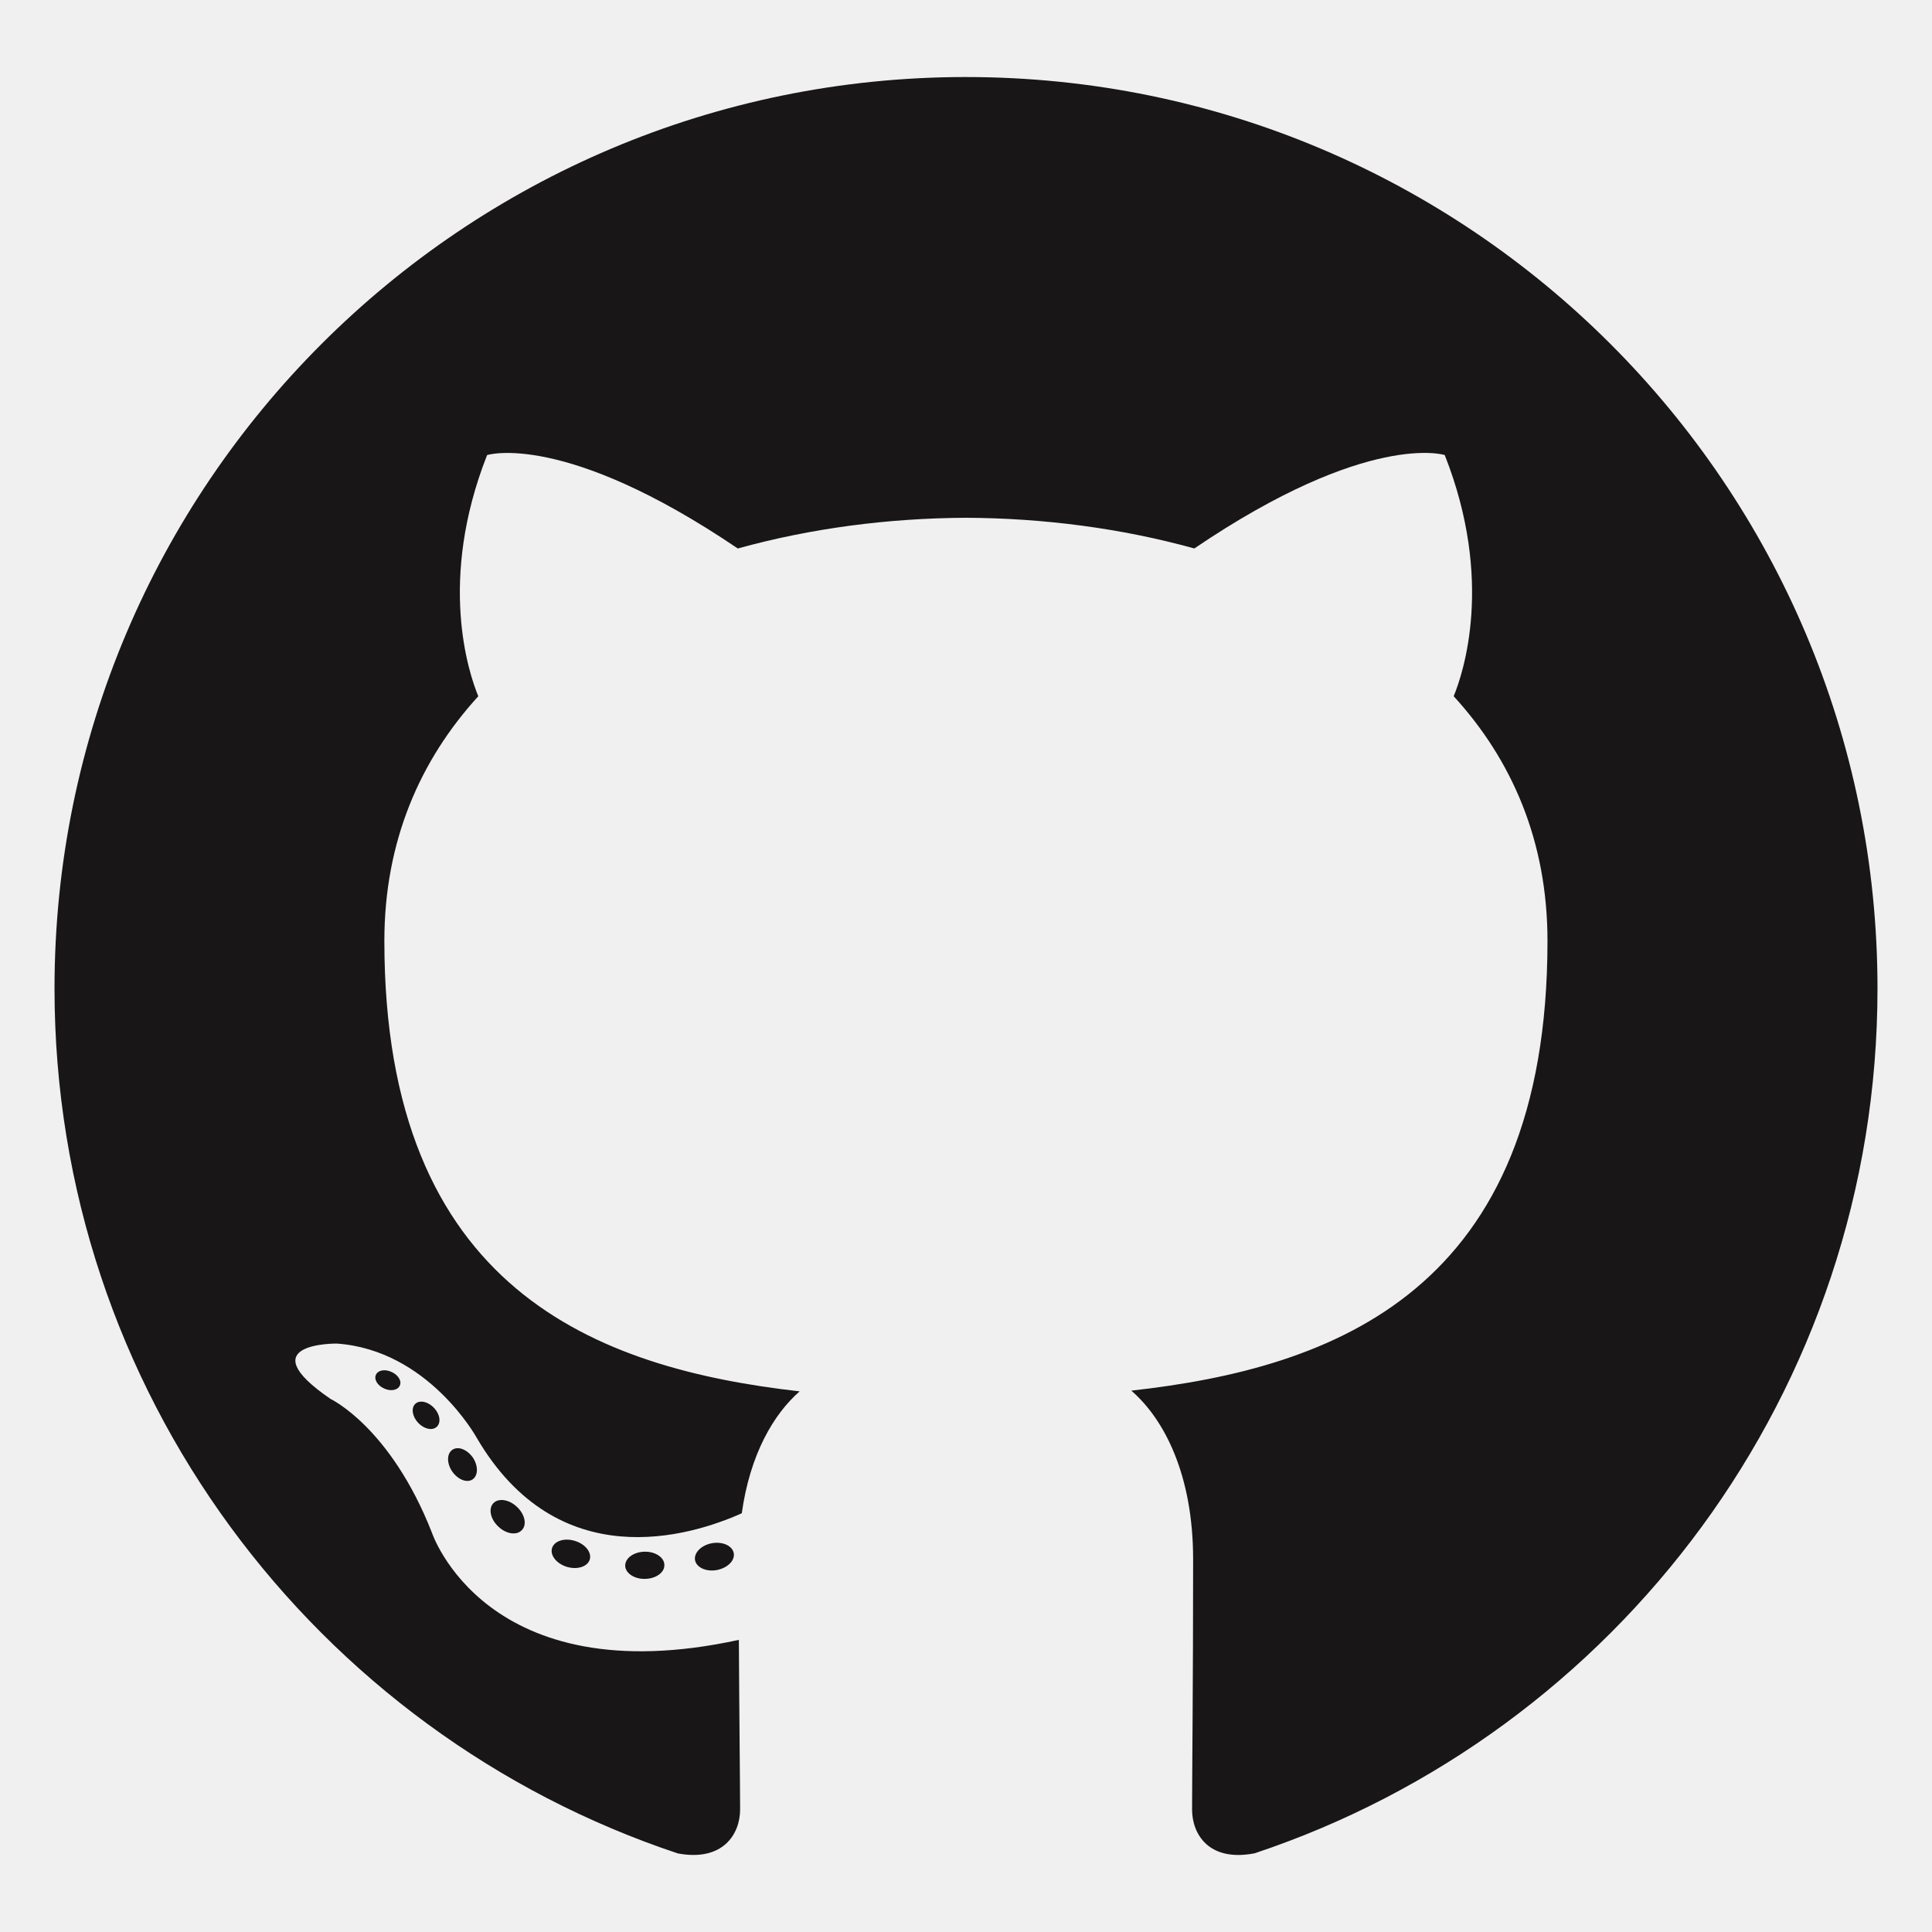
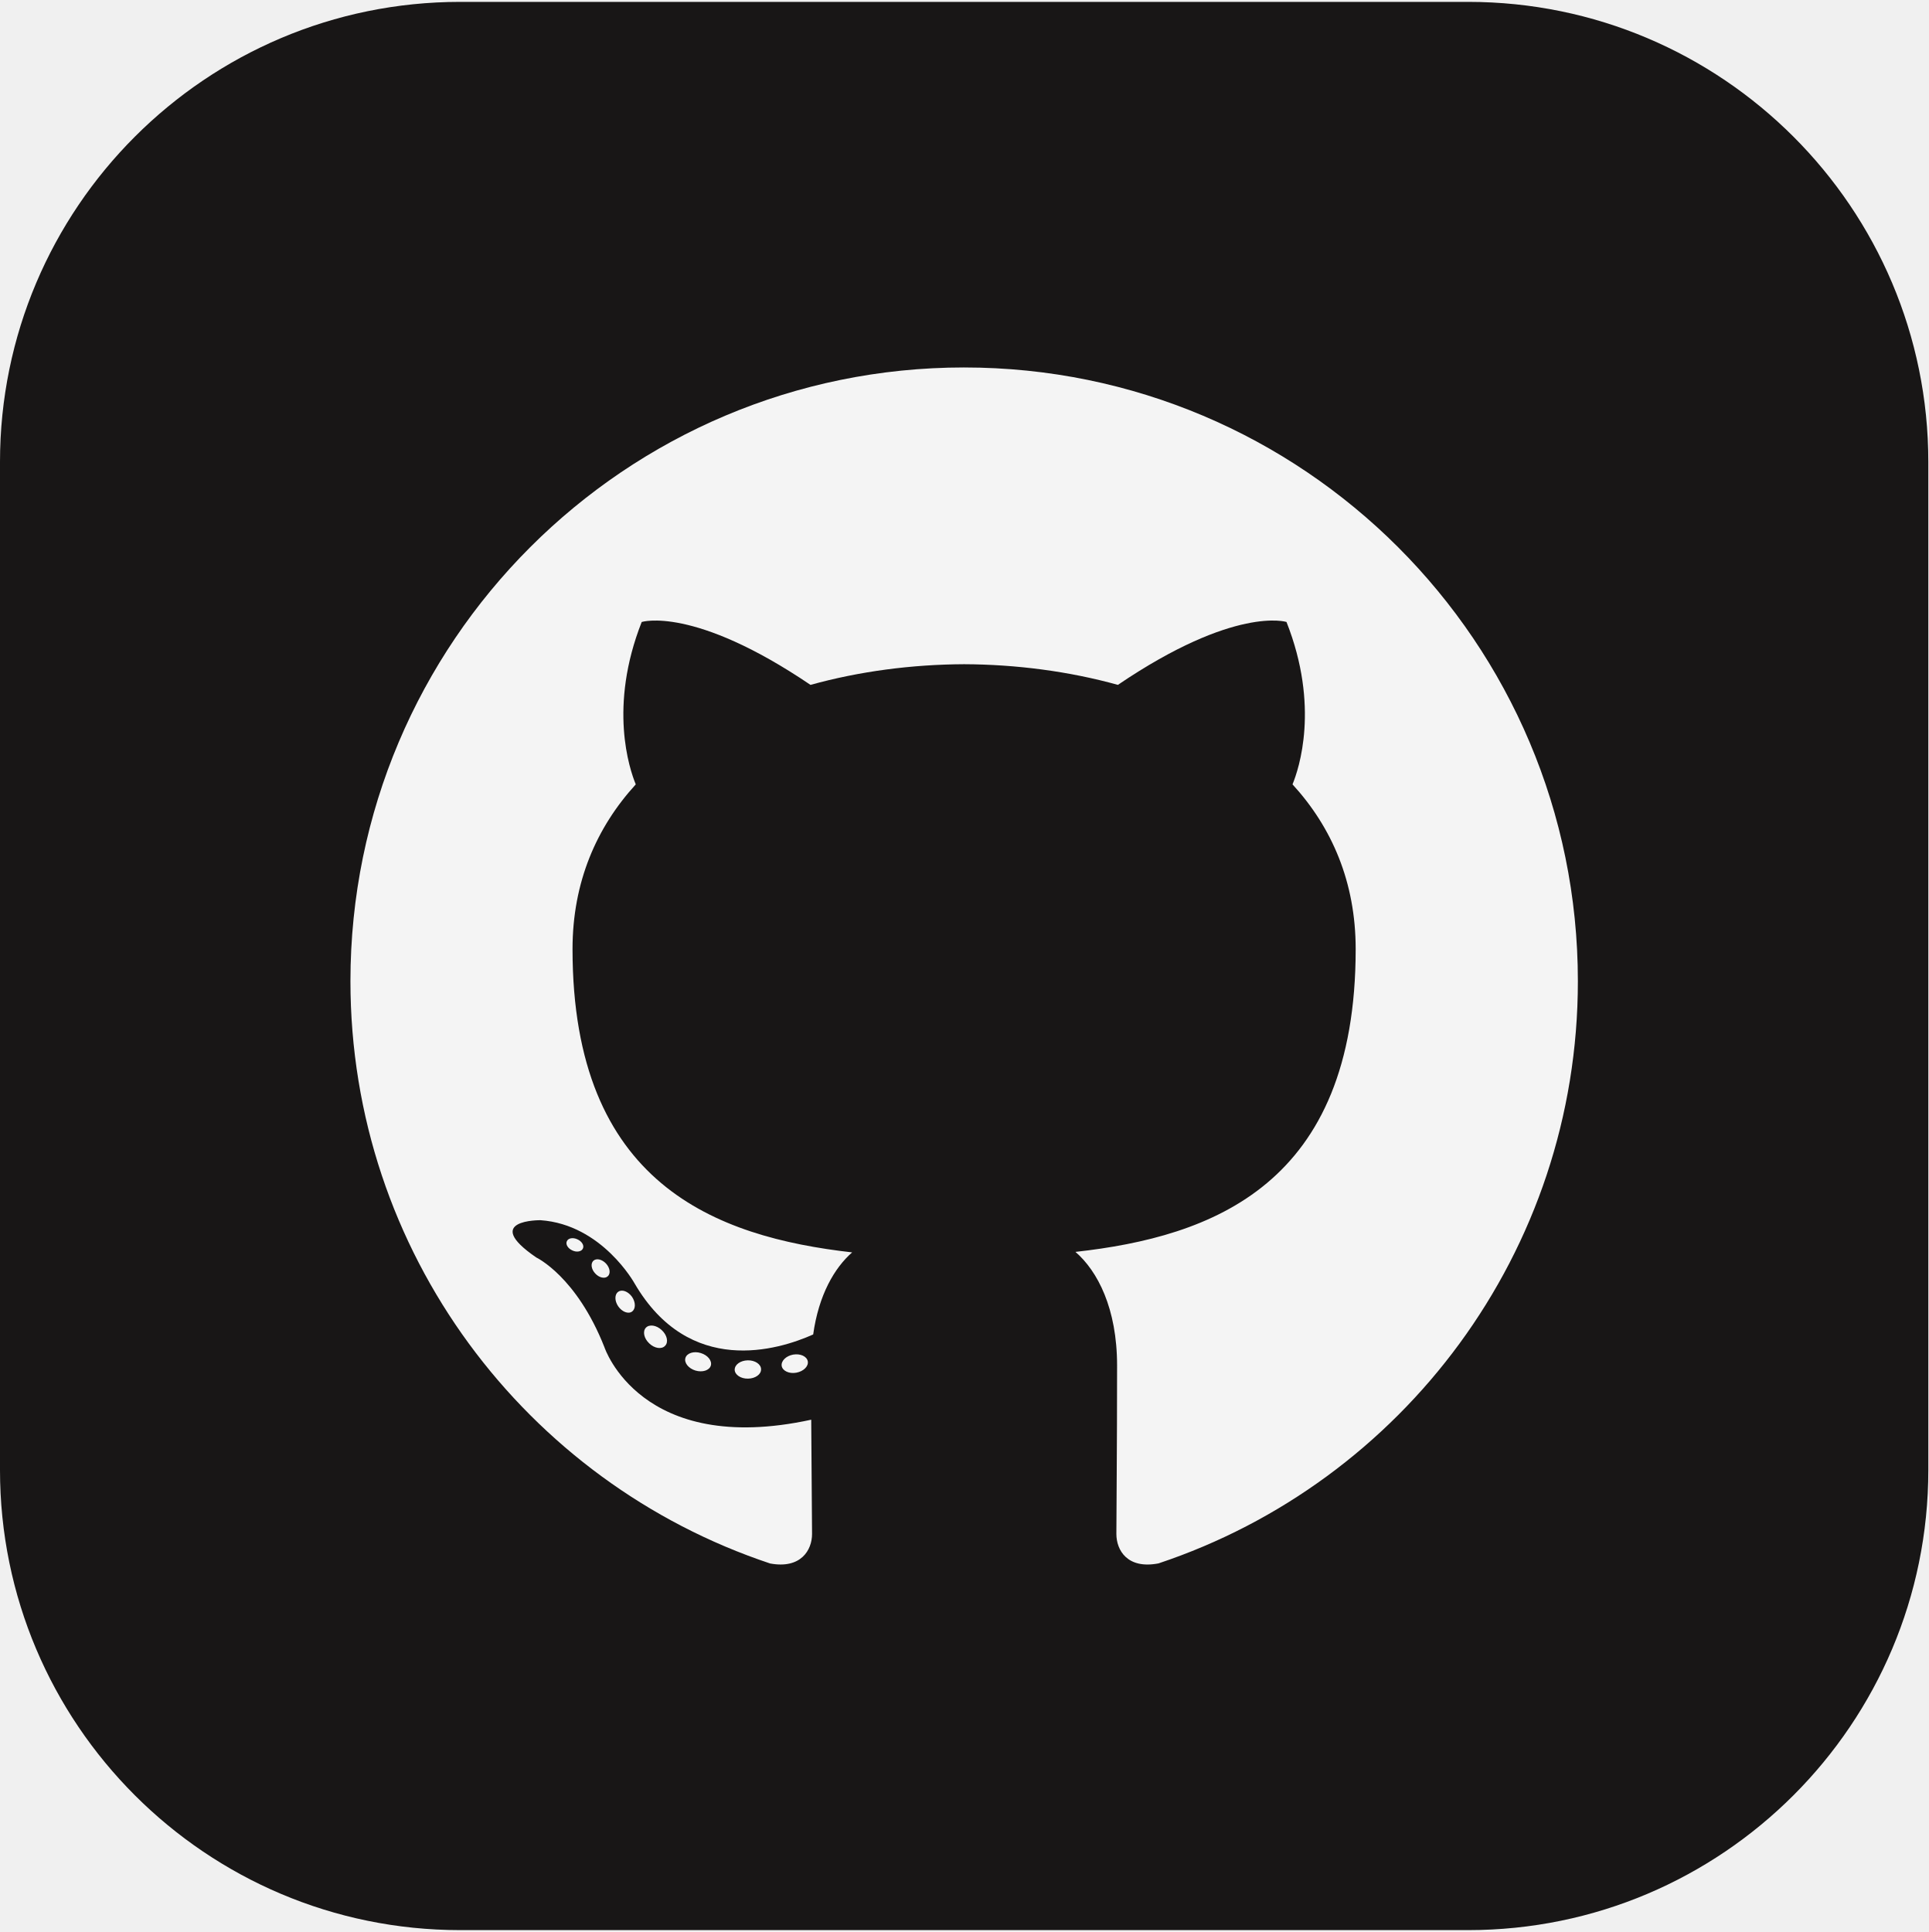
- <svg xmlns="http://www.w3.org/2000/svg" viewBox="0 0 128 128">
-   <g fill="#181616">
-     <path fill-rule="evenodd" d="M64 5.103c-33.347 0-60.388 27.035-60.388 60.388 0 26.682 17.303 49.317 41.297 57.303 3.017.56 4.125-1.31 4.125-2.905 0-1.44-.056-6.197-.082-11.243-16.8 3.653-20.345-7.125-20.345-7.125-2.747-6.98-6.705-8.836-6.705-8.836-5.48-3.748.413-3.67.413-3.67 6.063.425 9.257 6.223 9.257 6.223 5.386 9.23 14.127 6.562 17.573 5.02.542-3.903 2.107-6.568 3.834-8.076-13.413-1.525-27.514-6.704-27.514-29.843 0-6.593 2.36-11.98 6.223-16.21-.628-1.52-2.695-7.662.584-15.98 0 0 5.07-1.623 16.61 6.19C53.7 35 58.867 34.327 64 34.304c5.13.023 10.3.694 15.127 2.033 11.526-7.813 16.59-6.19 16.59-6.19 3.287 8.317 1.22 14.46.593 15.98 3.872 4.23 6.215 9.617 6.215 16.21 0 23.194-14.127 28.3-27.574 29.796 2.167 1.874 4.097 5.55 4.097 11.183 0 8.08-.07 14.583-.07 16.572 0 1.607 1.088 3.49 4.148 2.897 23.98-7.994 41.263-30.622 41.263-57.294C124.388 32.14 97.35 5.104 64 5.104z" clip-rule="evenodd" />
-     <path d="M26.484 91.806c-.133.3-.605.39-1.035.185-.44-.196-.685-.605-.543-.906.13-.31.603-.395 1.04-.188.44.197.69.61.537.91zm2.446 2.729c-.287.267-.85.143-1.232-.28-.396-.42-.47-.983-.177-1.254.298-.266.844-.14 1.24.28.394.426.472.984.17 1.255zm2.382 3.477c-.37.258-.976.017-1.35-.52-.37-.538-.37-1.183.01-1.44.373-.258.97-.025 1.35.507.368.545.368 1.19-.01 1.452zm3.261 3.361c-.33.365-1.036.267-1.552-.23-.527-.487-.674-1.18-.343-1.544.336-.366 1.045-.264 1.564.23.527.486.686 1.18.333 1.543zm4.5 1.951c-.147.473-.825.688-1.51.486-.683-.207-1.13-.76-.99-1.238.14-.477.823-.7 1.512-.485.683.206 1.13.756.988 1.237m4.943.361c.017.498-.563.91-1.28.92-.723.017-1.308-.387-1.315-.877 0-.503.568-.91 1.29-.924.717-.013 1.306.387 1.306.88zm4.598-.782c.086.485-.413.984-1.126 1.117-.7.13-1.35-.172-1.44-.653-.086-.498.422-.997 1.122-1.126.714-.123 1.354.17 1.444.663zm0 0" />
+ <svg xmlns="http://www.w3.org/2000/svg" xml:space="preserve" style="fill-rule:evenodd;clip-rule:evenodd;stroke-linejoin:round;stroke-miterlimit:2" viewBox="0 0 512 513">
+   <path d="M581 191.18C581 123.747 526.253 69 458.82 69H191.18C123.747 69 69 123.747 69 191.18v267.64C69 526.253 123.747 581 191.18 581h267.64C526.253 581 581 526.253 581 458.82z" style="fill:#181616" transform="translate(-69.001 -68.501)" />
+   <g opacity=".95">
+     <path d="M64 5.103c-33.347 0-60.388 27.035-60.388 60.388 0 26.682 17.303 49.317 41.297 57.303 3.017.56 4.125-1.31 4.125-2.905 0-1.44-.056-6.197-.082-11.243-16.8 3.653-20.345-7.125-20.345-7.125-2.747-6.98-6.705-8.836-6.705-8.836-5.48-3.748.413-3.67.413-3.67 6.063.425 9.257 6.223 9.257 6.223 5.386 9.23 14.127 6.562 17.573 5.02.542-3.903 2.107-6.568 3.834-8.076-13.413-1.525-27.514-6.704-27.514-29.843 0-6.593 2.36-11.98 6.223-16.21-.628-1.52-2.695-7.662.584-15.98 0 0 5.07-1.623 16.61 6.19C53.7 35 58.867 34.327 64 34.304c5.13.023 10.3.694 15.127 2.033 11.526-7.813 16.59-6.19 16.59-6.19 3.287 8.317 1.22 14.46.593 15.98 3.872 4.23 6.215 9.617 6.215 16.21 0 23.194-14.127 28.3-27.574 29.796 2.167 1.874 4.097 5.55 4.097 11.183 0 8.08-.07 14.583-.07 16.572 0 1.607 1.088 3.49 4.148 2.897 23.98-7.994 41.263-30.622 41.263-57.294C124.388 32.14 97.35 5.104 64 5.104z" style="fill:#fff" transform="translate(83.3 83.8)scale(2.6984)" />
+     <path d="M26.484 91.806c-.133.3-.605.39-1.035.185-.44-.196-.685-.605-.543-.906.13-.31.603-.395 1.04-.188.44.197.69.61.537.91zm2.446 2.729c-.287.267-.85.143-1.232-.28-.396-.42-.47-.983-.177-1.254.298-.266.844-.14 1.24.28.394.426.472.984.17 1.255zm2.382 3.477c-.37.258-.976.017-1.35-.52-.37-.538-.37-1.183.01-1.44.373-.258.97-.025 1.35.507.368.545.368 1.19-.01 1.452zm3.261 3.361c-.33.365-1.036.267-1.552-.23-.527-.487-.674-1.18-.343-1.544.336-.366 1.045-.264 1.564.23.527.486.686 1.18.333 1.543zm4.5 1.951c-.147.473-.825.688-1.51.486-.683-.207-1.13-.76-.99-1.238.14-.477.823-.7 1.512-.485.683.206 1.13.756.988 1.237m4.943.361c.017.498-.563.91-1.28.92-.723.017-1.308-.387-1.315-.877 0-.503.568-.91 1.29-.924.717-.013 1.306.387 1.306.88zm4.598-.782c.086.485-.413.984-1.126 1.117-.7.13-1.35-.172-1.44-.653-.086-.498.422-.997 1.122-1.126.714-.123 1.354.17 1.444.663z" style="fill:#fff;fill-rule:nonzero" transform="translate(83.3 83.8)scale(2.6984)" />
  </g>
</svg>
